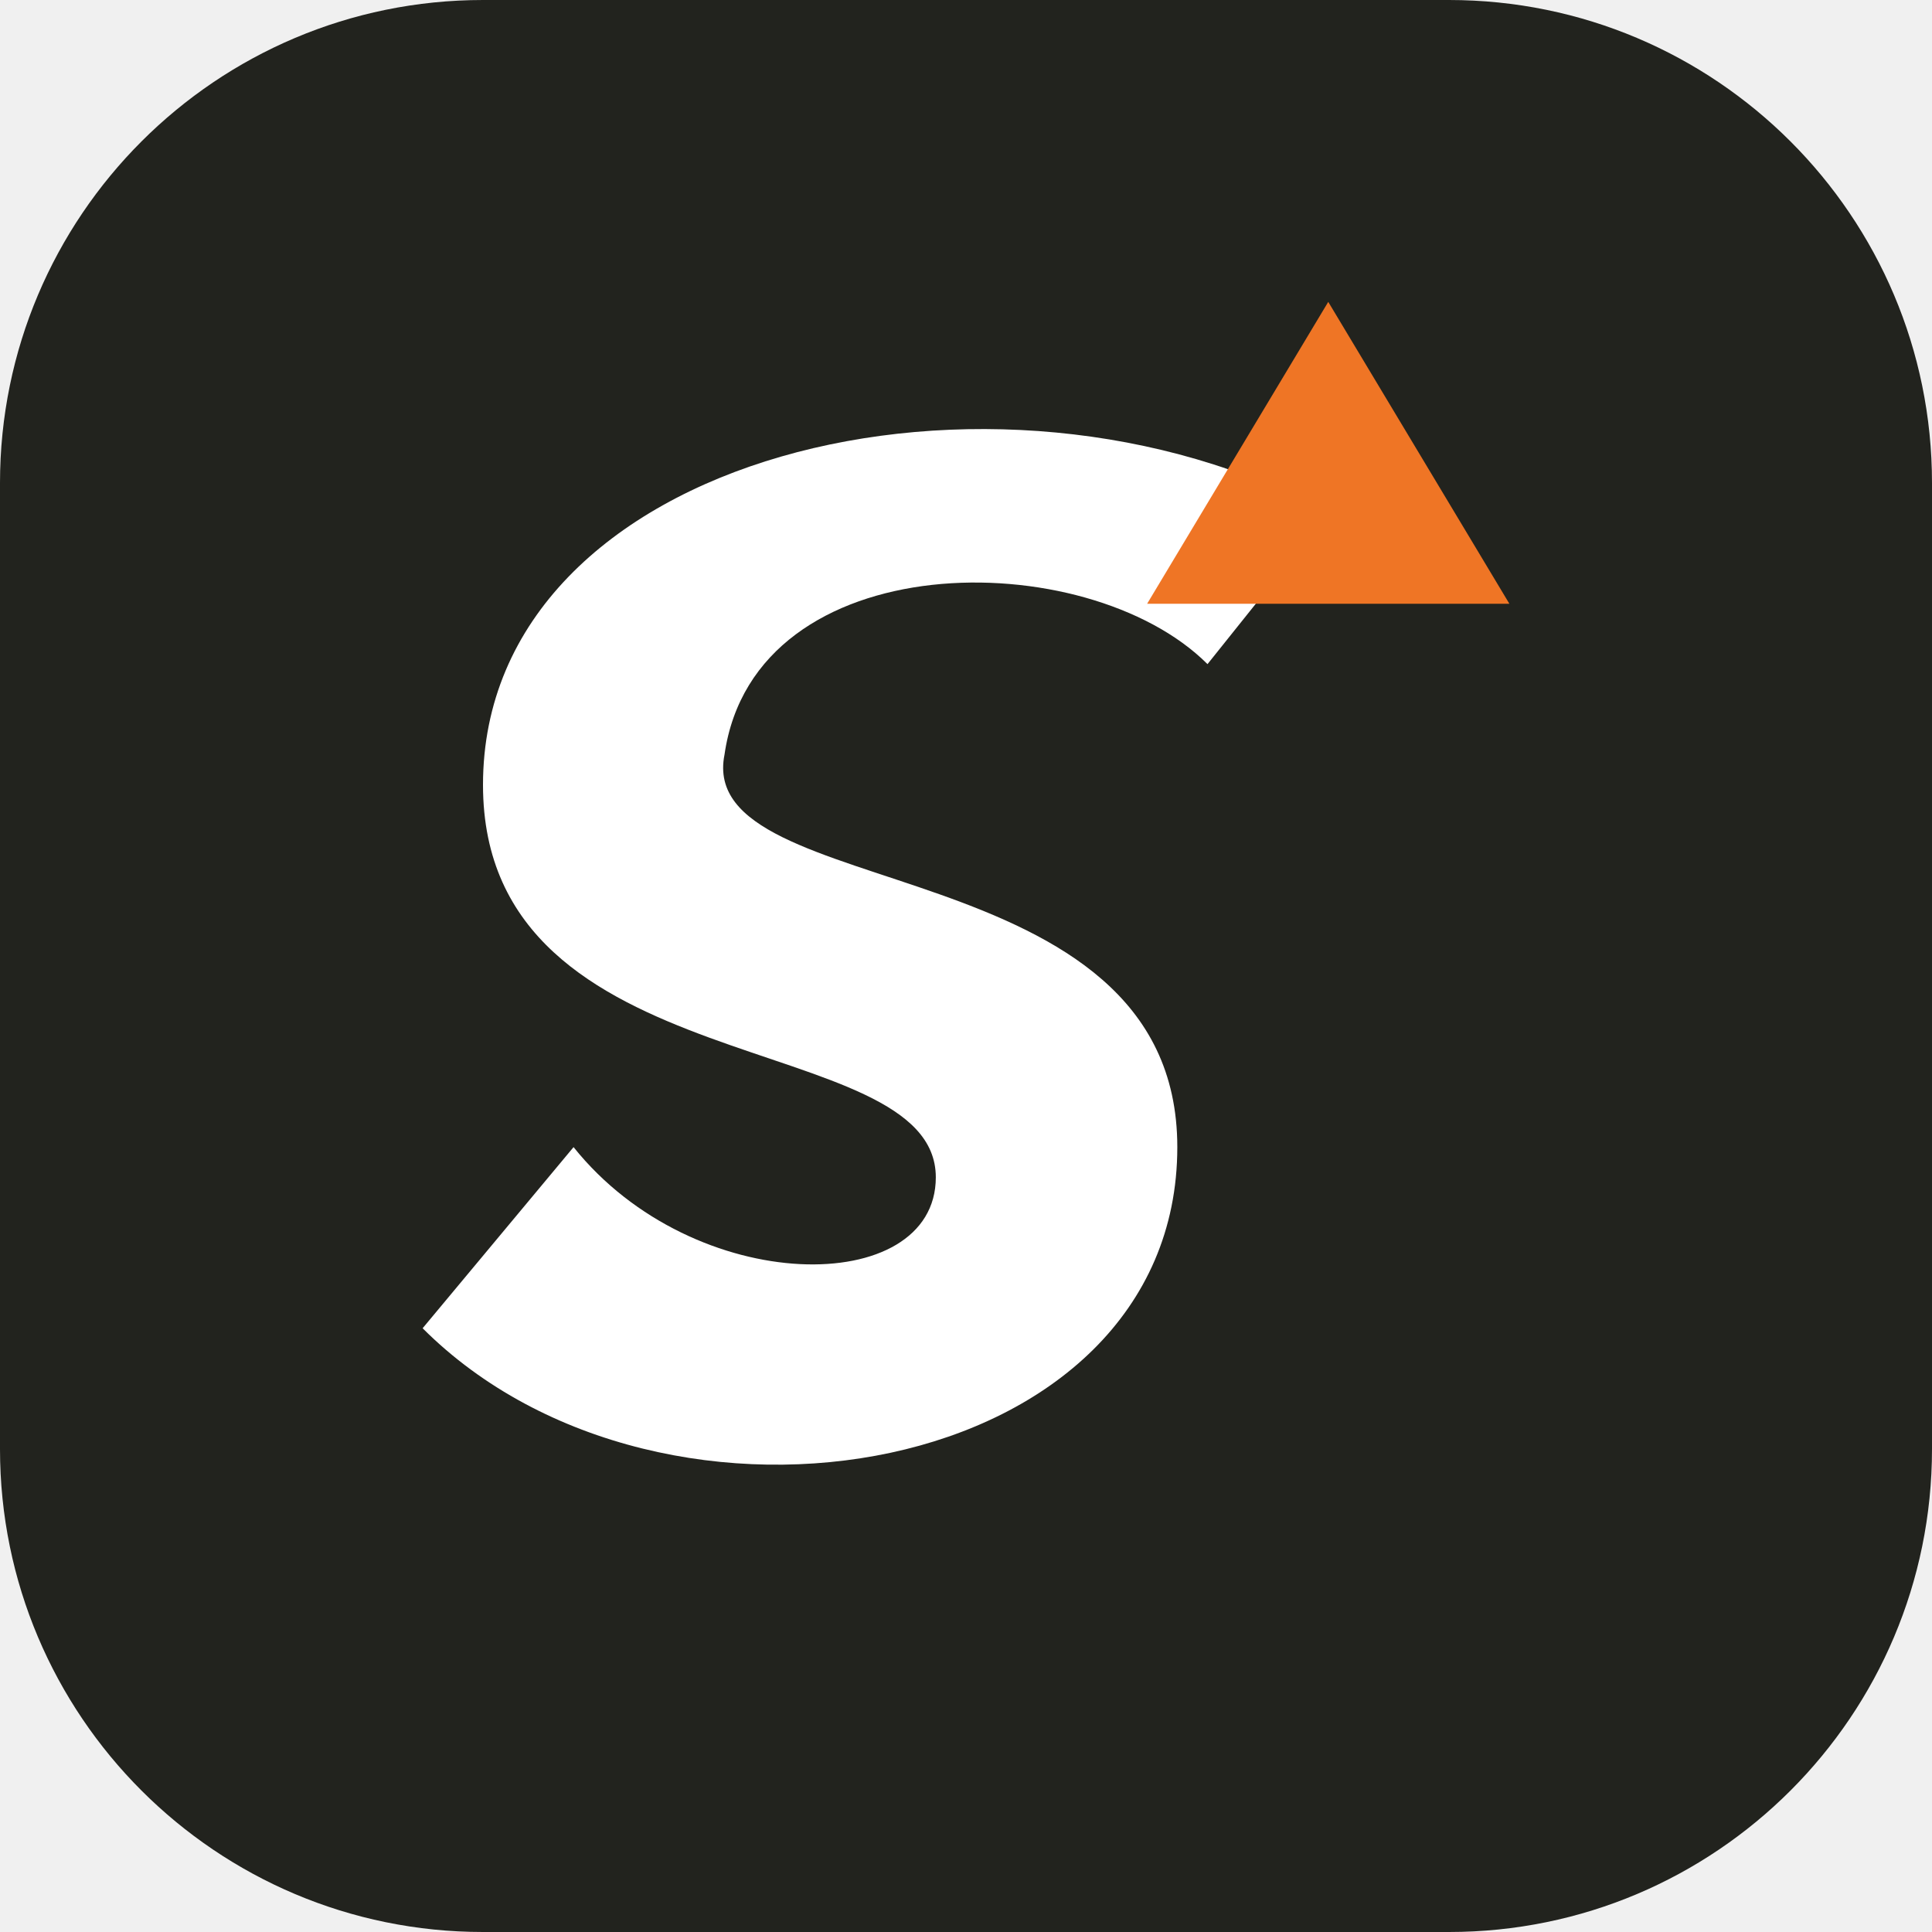
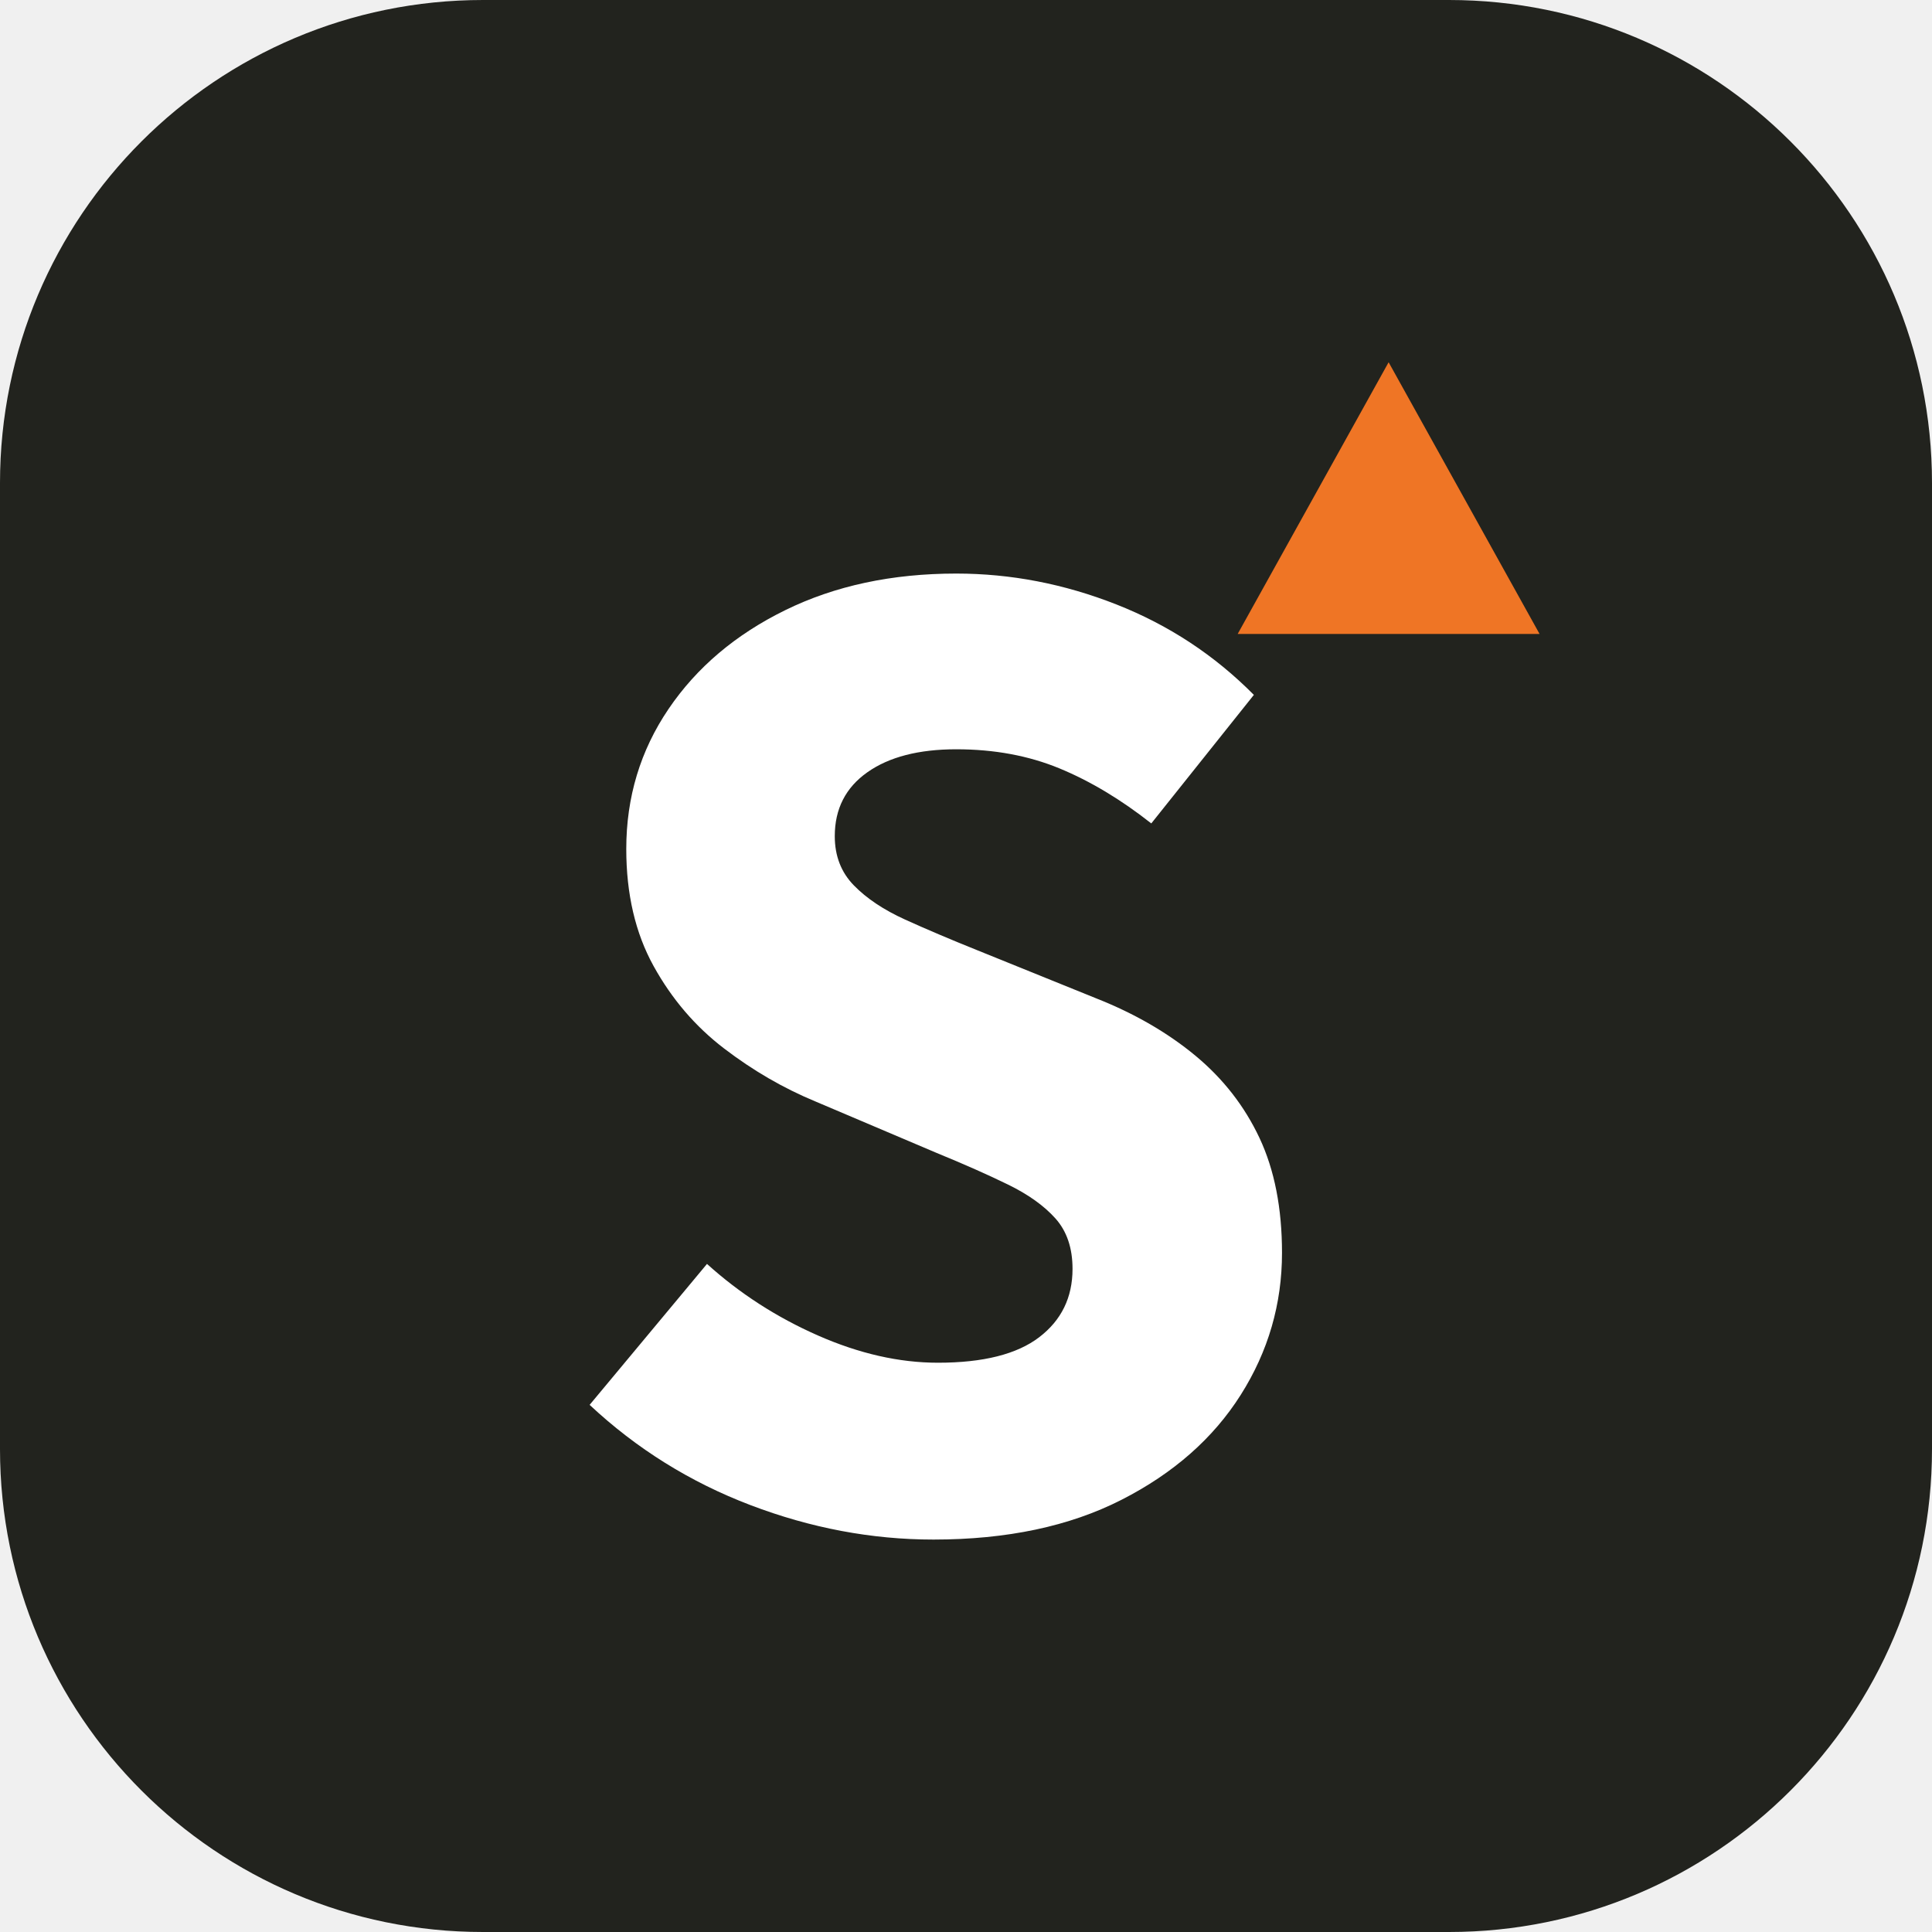
<svg xmlns="http://www.w3.org/2000/svg" viewBox="0 0 64 64">
  <rect width="64" height="64" rx="16" fill="#22231e" />
-   <path d="M40 22c-4-4-15-4-16 3-1 5 15 3 15 13 0 11-17 14-25 6l5-6c4 5 12 5 12 1 0-5-15-3-15-13 0-11 17-15 28-9z" fill="#fff" />
-   <path d="m44 10 6 10H38z" fill="#ef7525" />
+   <path d="M30.923 51Q27.857 51 24.861 49.859Q21.865 48.719 19.532 46.538L23.42 41.869Q25.045 43.337 27.096 44.24Q29.146 45.142 31.071 45.142Q33.319 45.142 34.424 44.298Q35.529 43.454 35.529 42.034Q35.529 40.996 34.963 40.363Q34.398 39.731 33.391 39.24Q32.384 38.748 31.031 38.194L27.009 36.486Q25.424 35.83 23.99 34.735Q22.556 33.64 21.651 32.002Q20.746 30.365 20.746 28.124Q20.746 25.551 22.146 23.486Q23.546 21.421 26.015 20.211Q28.484 19 31.677 19Q34.384 19 36.982 20.023Q39.581 21.046 41.536 23.019L38.138 27.277Q36.627 26.086 35.094 25.453Q33.561 24.821 31.677 24.821Q29.813 24.821 28.733 25.582Q27.653 26.343 27.653 27.699Q27.653 28.682 28.286 29.33Q28.918 29.978 29.98 30.461Q31.042 30.943 32.377 31.479L36.326 33.077Q38.215 33.825 39.596 34.968Q40.977 36.112 41.723 37.698Q42.468 39.285 42.468 41.502Q42.468 44.047 41.101 46.207Q39.734 48.367 37.151 49.683Q34.569 51 30.923 51Z" fill="#fff" />
+   <path d="m46 12 5 9H41z" fill="#ef7525" />
</svg>
